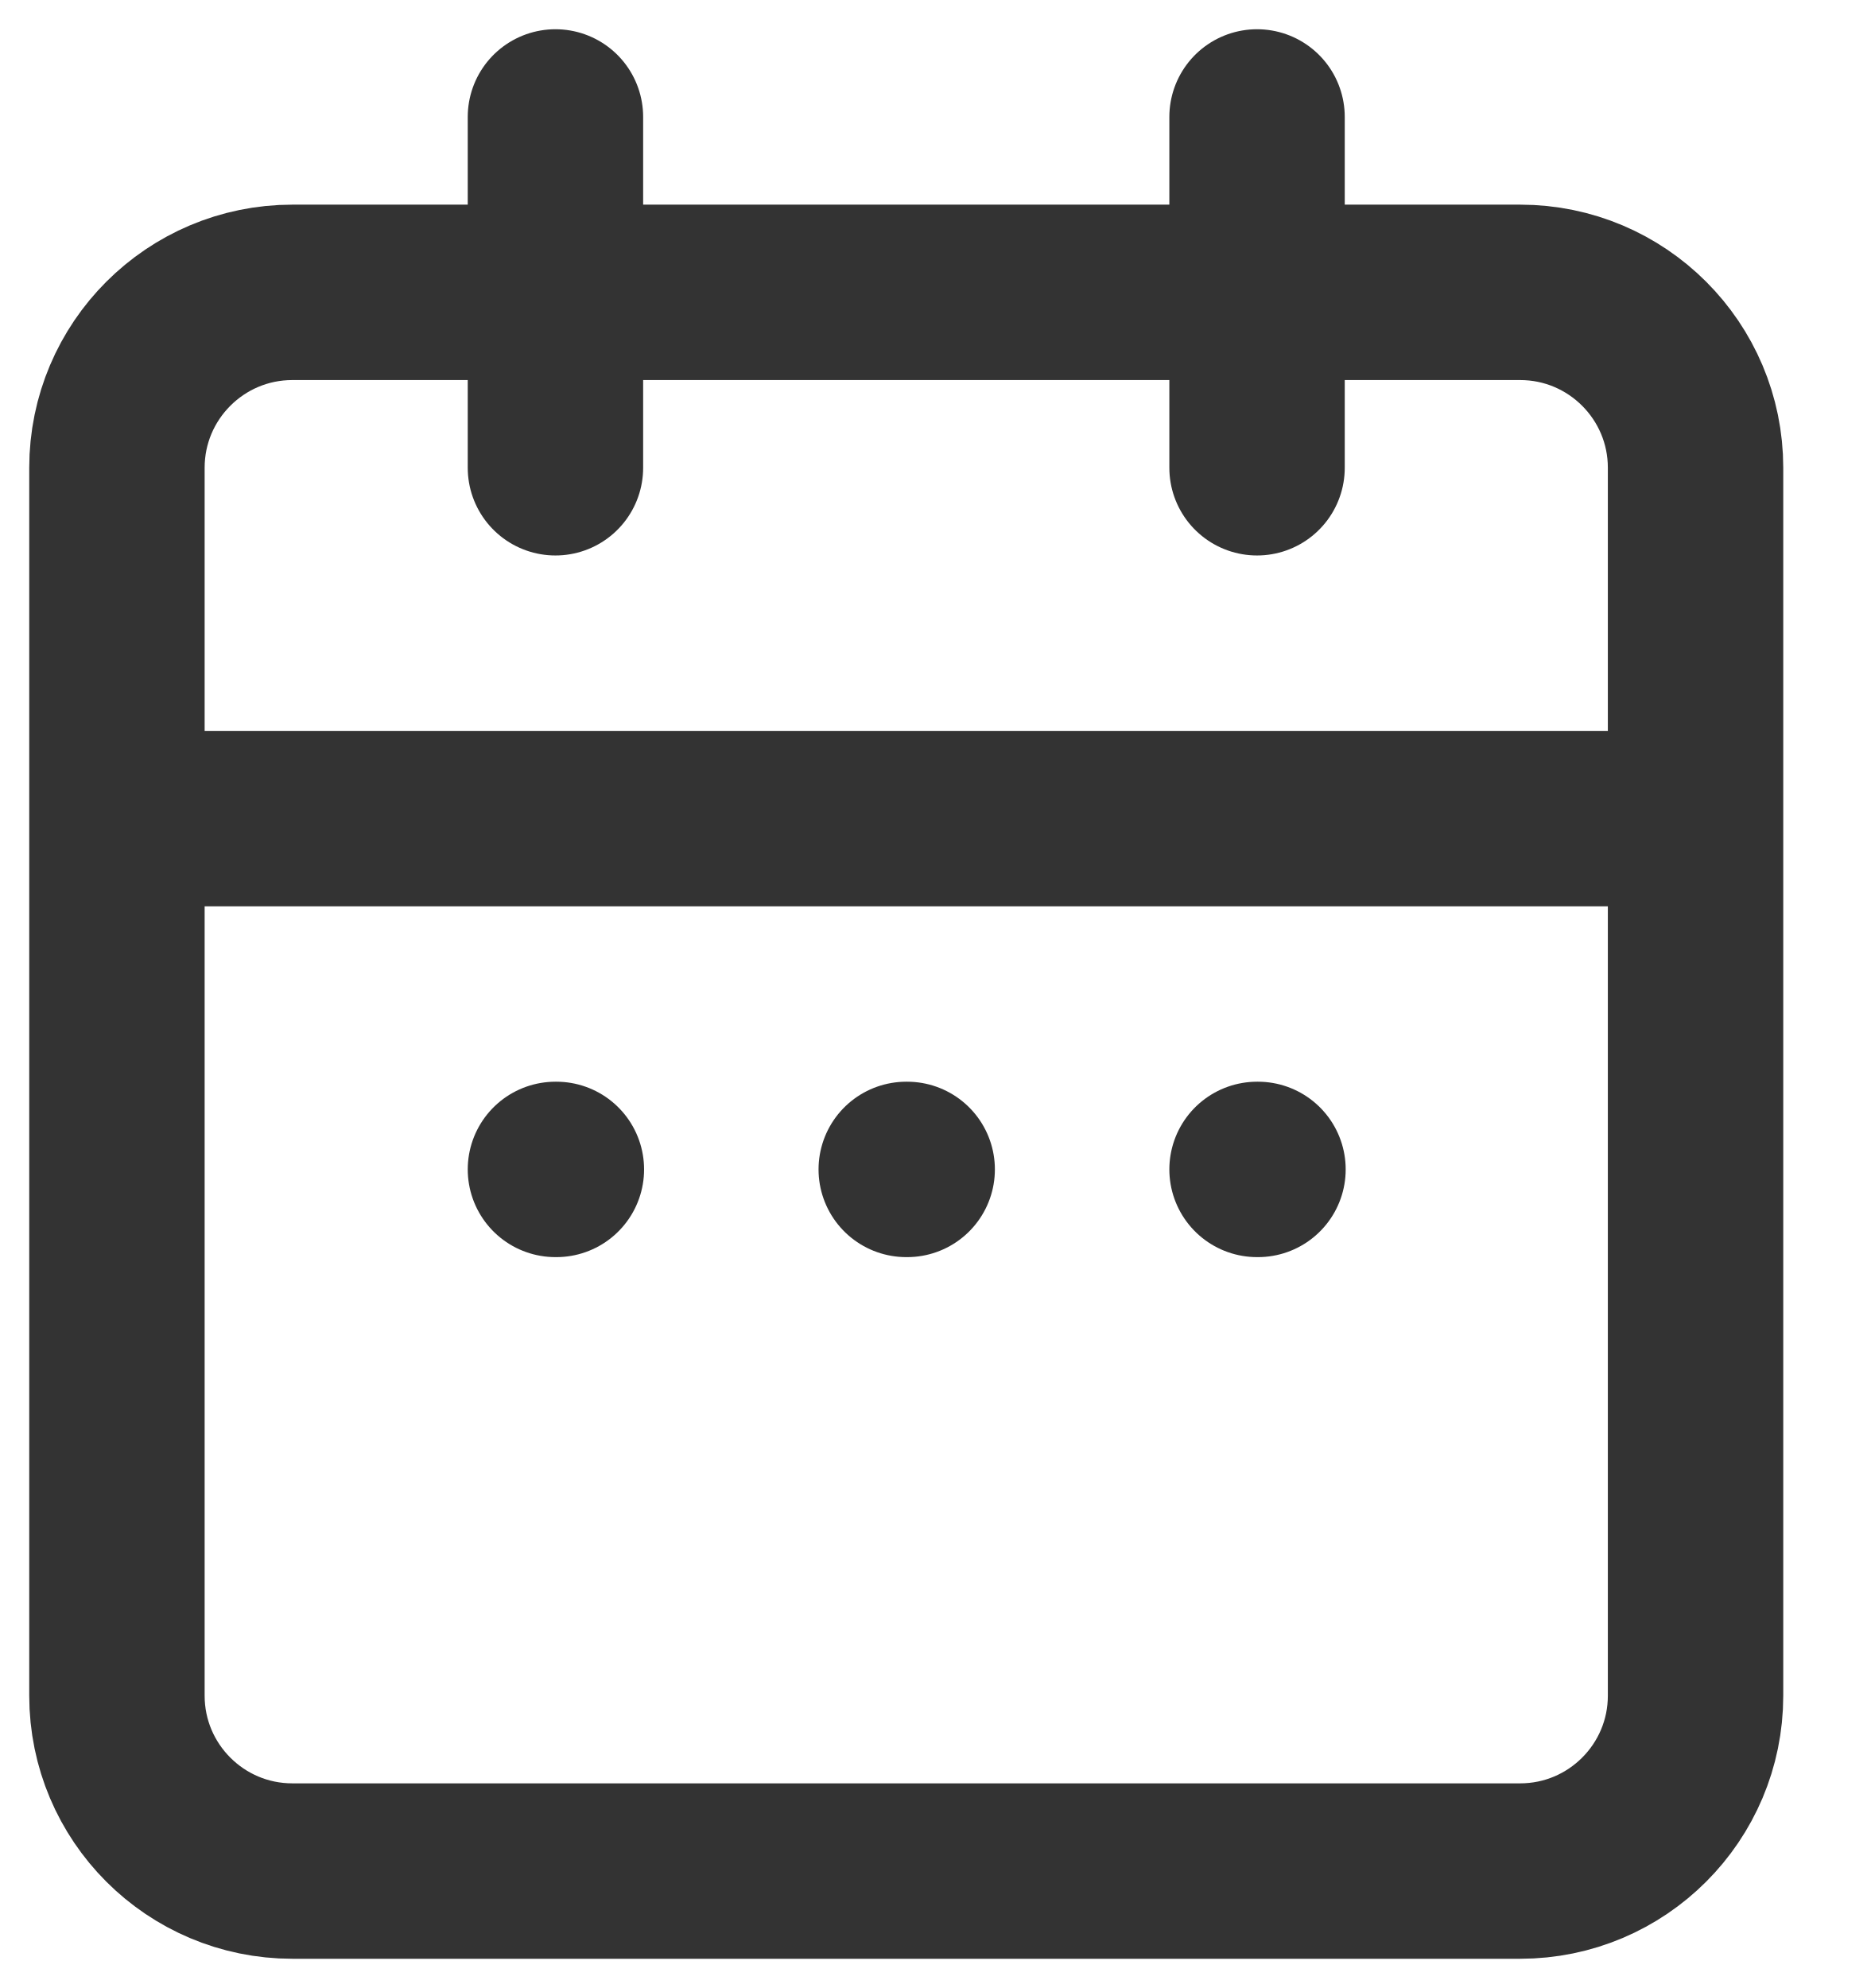
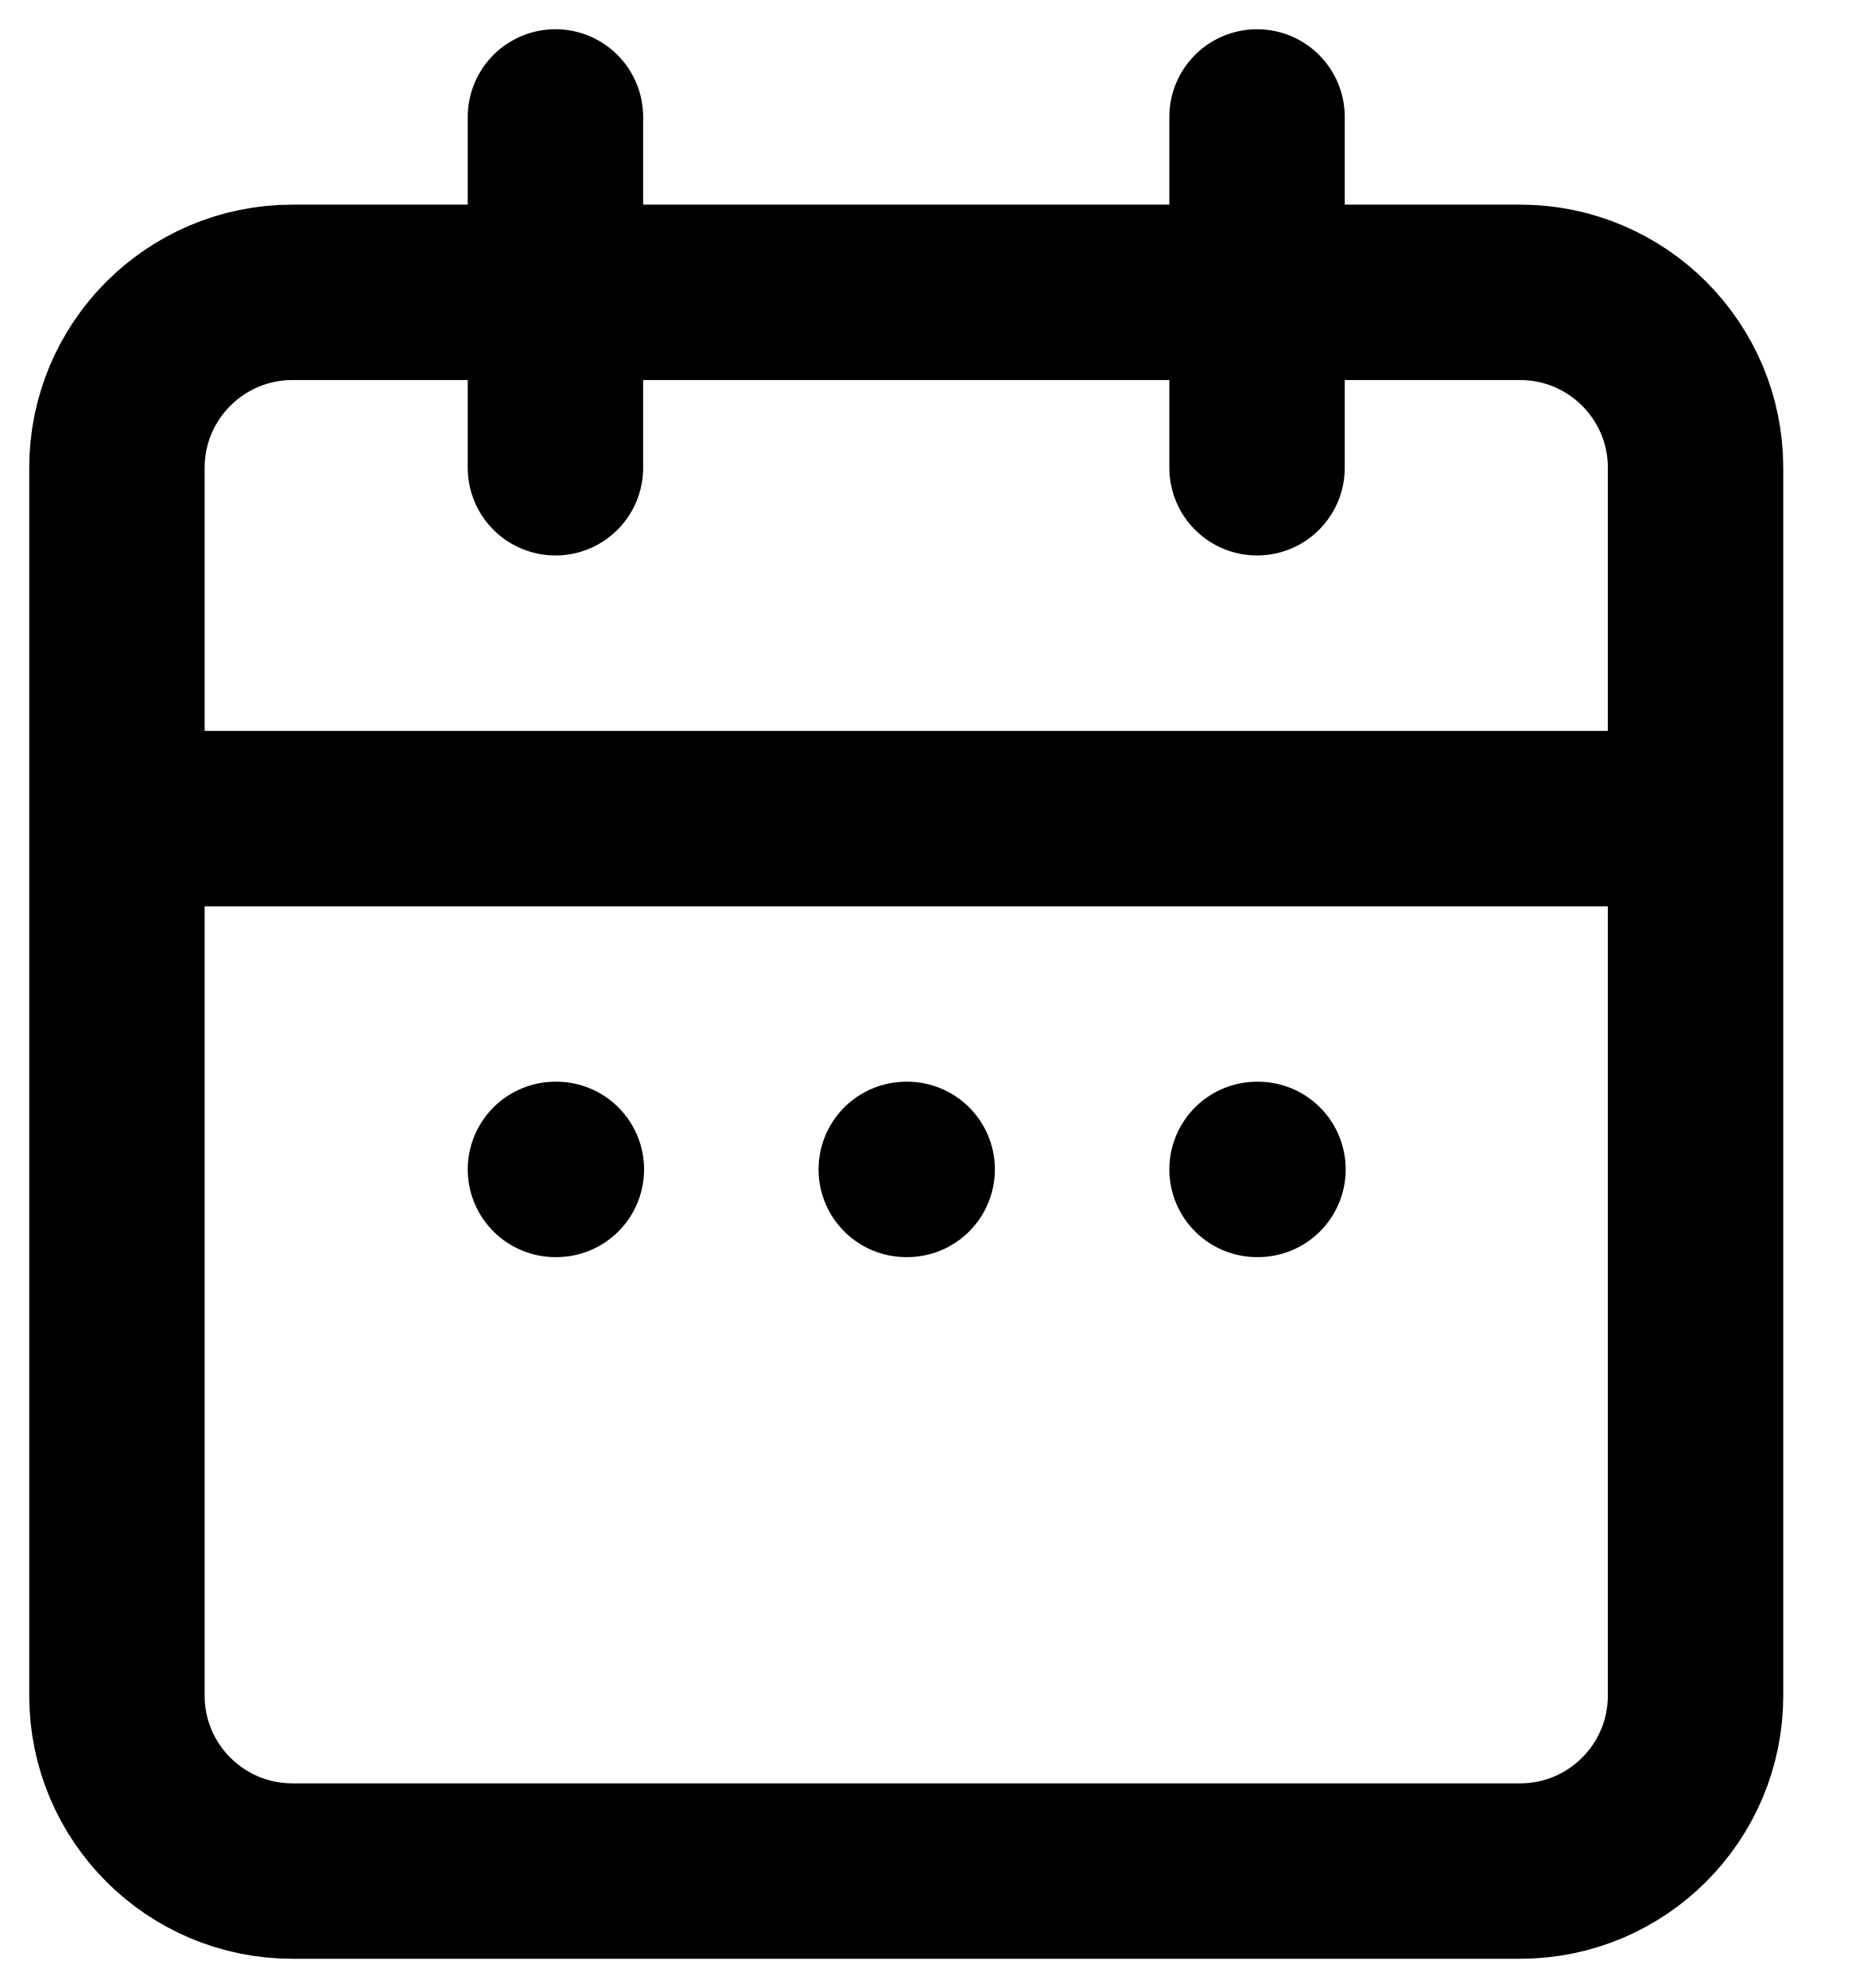
<svg xmlns="http://www.w3.org/2000/svg" width="16" height="17" viewBox="0 0 16 17" fill="none">
-   <path id="Vector" d="M10.75 1V4M4.75 1V4M1 7H14.5M4.75 10H4.758M7.75 10H7.758M10.75 10H10.758M2.5 2.5H13C13.828 2.5 14.5 3.172 14.5 4V14.5C14.5 15.328 13.828 16 13 16H2.5C1.672 16 1 15.328 1 14.5V4C1 3.172 1.672 2.5 2.5 2.5Z" stroke="#333333" stroke-width="1.5" stroke-linecap="round" stroke-linejoin="round" />
+   <path id="Vector" d="M10.75 1V4M4.75 1V4M1 7H14.5M4.75 10H4.758M7.75 10H7.758M10.75 10H10.758M2.5 2.5H13C13.828 2.5 14.5 3.172 14.5 4V14.5C14.5 15.328 13.828 16 13 16H2.5C1.672 16 1 15.328 1 14.5V4C1 3.172 1.672 2.5 2.5 2.5Z" stroke="currentColor" stroke-width="1.5" stroke-linecap="round" stroke-linejoin="round" />
</svg>
